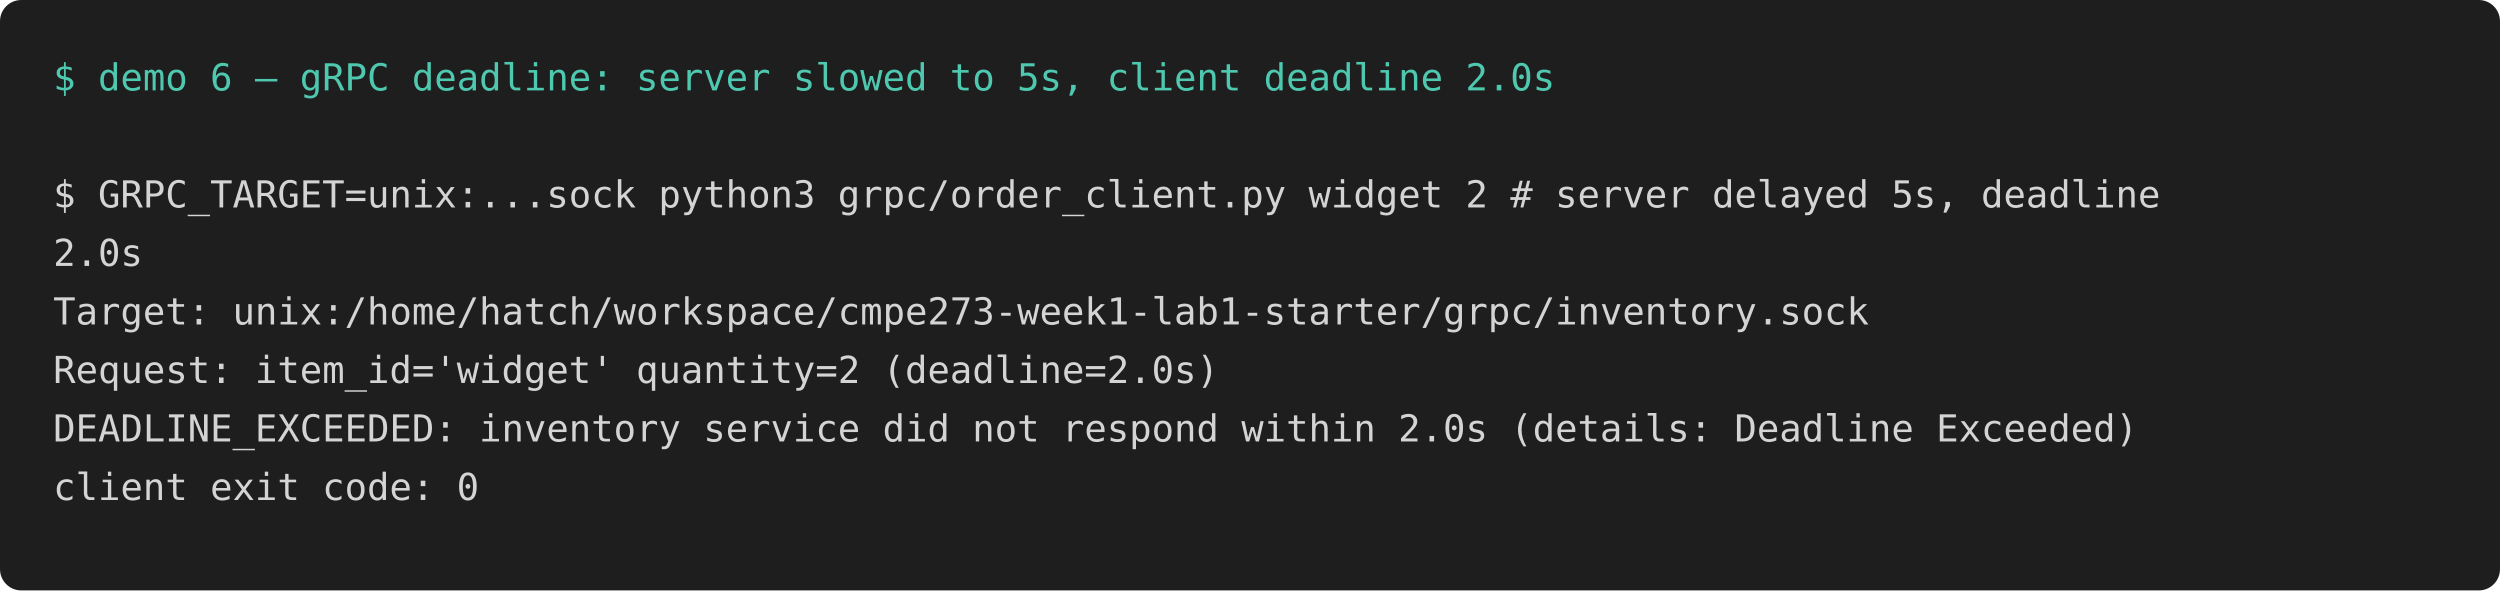
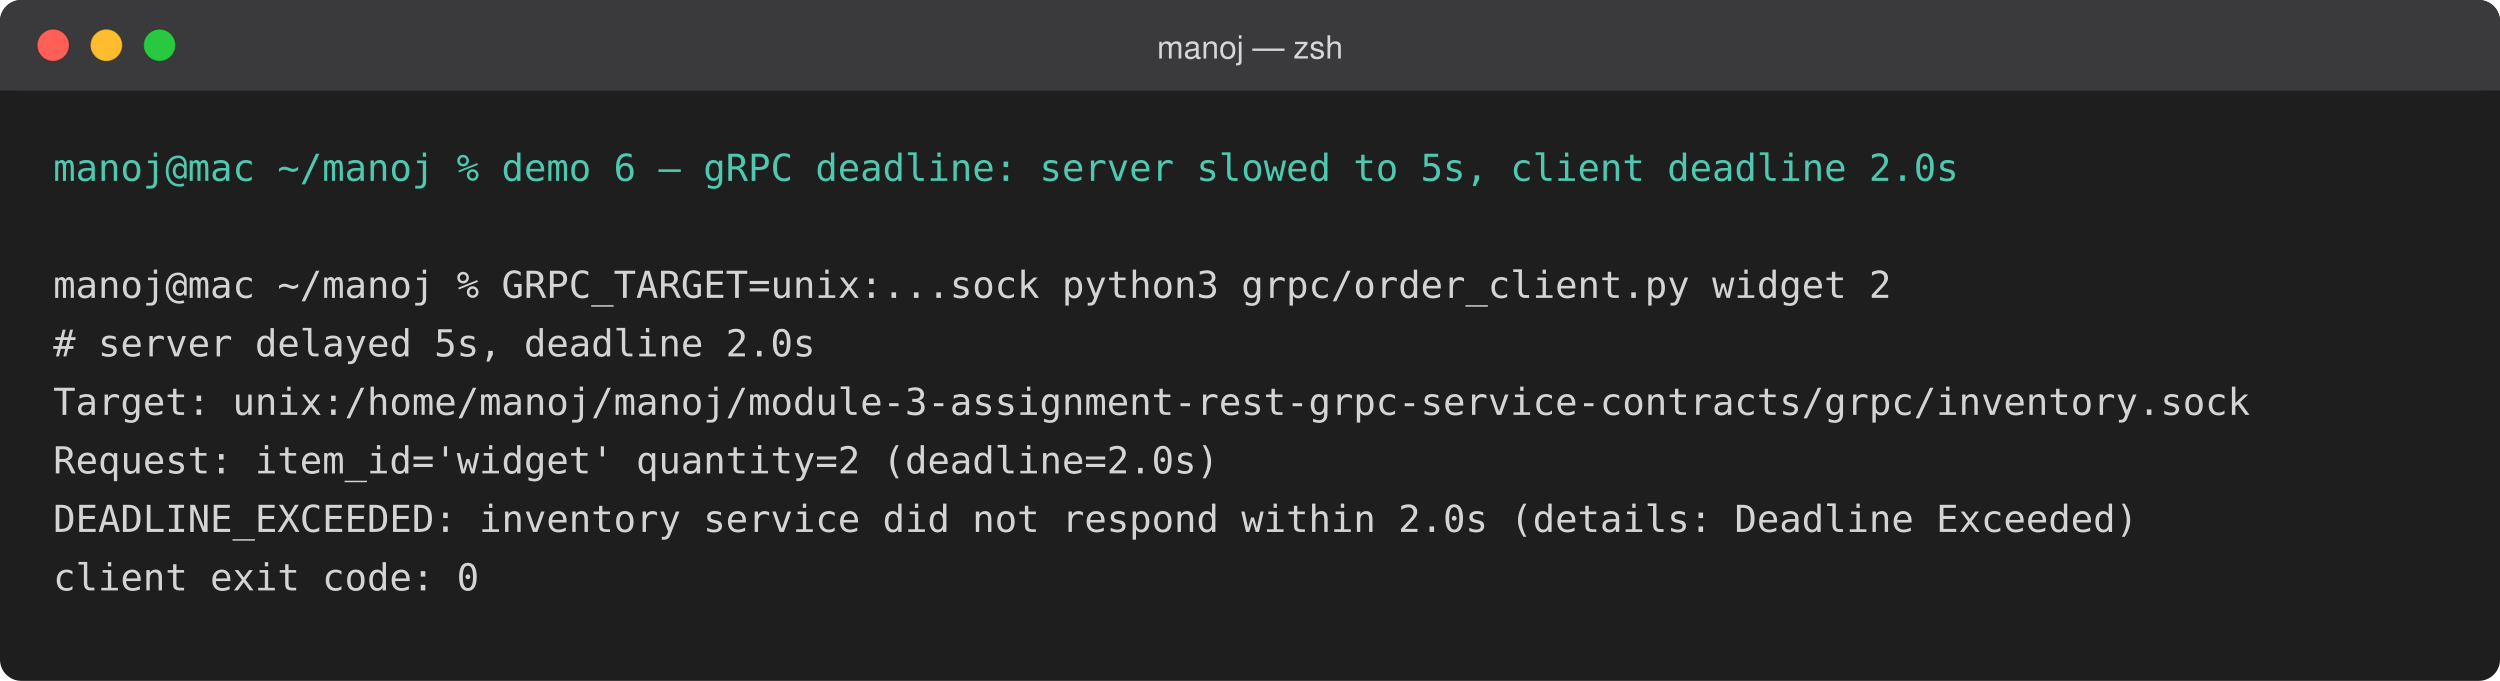
- <svg xmlns="http://www.w3.org/2000/svg" width="940" height="222" viewBox="0 0 940 222">
-   <rect width="940" height="222" rx="8" fill="#1e1e1e" />
-   <text x="20" y="34" font-family="DejaVu Sans Mono, Menlo, Consolas, monospace" font-size="14" fill="#4ec9b0">$ demo 6 — gRPC deadline: server slowed to 5s, client deadline 2.0s</text>
-   <text x="20" y="56" font-family="DejaVu Sans Mono, Menlo, Consolas, monospace" font-size="14" fill="#d4d4d4"> </text>
-   <text x="20" y="78" font-family="DejaVu Sans Mono, Menlo, Consolas, monospace" font-size="14" fill="#d4d4d4">$ GRPC_TARGET=unix:...sock python3 grpc/order_client.py widget 2   # server delayed 5s, deadline</text>
-   <text x="20" y="100" font-family="DejaVu Sans Mono, Menlo, Consolas, monospace" font-size="14" fill="#d4d4d4">2.0s</text>
-   <text x="20" y="122" font-family="DejaVu Sans Mono, Menlo, Consolas, monospace" font-size="14" fill="#d4d4d4">Target: unix:/home/hatch/workspace/cmpe273-week1-lab1-starter/grpc/inventory.sock</text>
-   <text x="20" y="144" font-family="DejaVu Sans Mono, Menlo, Consolas, monospace" font-size="14" fill="#d4d4d4">Request: item_id='widget' quantity=2 (deadline=2.0s)</text>
-   <text x="20" y="166" font-family="DejaVu Sans Mono, Menlo, Consolas, monospace" font-size="14" fill="#d4d4d4">DEADLINE_EXCEEDED: inventory service did not respond within 2.0s (details: Deadline Exceeded)</text>
-   <text x="20" y="188" font-family="DejaVu Sans Mono, Menlo, Consolas, monospace" font-size="14" fill="#d4d4d4">client exit code: 0</text>
+ <svg xmlns="http://www.w3.org/2000/svg" width="940" height="256" viewBox="0 0 940 256">
+   <rect width="940" height="256" rx="8" fill="#1e1e1e" />
+   <rect x="0" y="0" width="940" height="34" rx="8" fill="#3a3a3c" />
+   <rect x="0" y="20" width="940" height="14" fill="#3a3a3c" />
+   <circle cx="20" cy="17" r="6" fill="#ff5f57" stroke="rgba(0,0,0,0.2)" stroke-width="0.5" />
+   <circle cx="40" cy="17" r="6" fill="#febc2e" stroke="rgba(0,0,0,0.2)" stroke-width="0.5" />
+   <circle cx="60" cy="17" r="6" fill="#28c840" stroke="rgba(0,0,0,0.2)" stroke-width="0.5" />
+   <text x="470" y="22" text-anchor="middle" font-family="-apple-system, Helvetica Neue, Helvetica, Arial, sans-serif" font-size="12" fill="#d7d7d7">manoj — zsh</text>
+   <text x="20" y="68" font-family="DejaVu Sans Mono, Menlo, Consolas, monospace" font-size="14" fill="#4ec9b0">manoj@mac ~/manoj % demo 6 — gRPC deadline: server slowed to 5s, client deadline 2.0s</text>
+   <text x="20" y="90" font-family="DejaVu Sans Mono, Menlo, Consolas, monospace" font-size="14" fill="#d4d4d4"> </text>
+   <text x="20" y="112" font-family="DejaVu Sans Mono, Menlo, Consolas, monospace" font-size="14" fill="#d4d4d4">manoj@mac ~/manoj % GRPC_TARGET=unix:...sock python3 grpc/order_client.py widget 2</text>
+   <text x="20" y="134" font-family="DejaVu Sans Mono, Menlo, Consolas, monospace" font-size="14" fill="#d4d4d4">    # server delayed 5s, deadline 2.0s</text>
+   <text x="20" y="156" font-family="DejaVu Sans Mono, Menlo, Consolas, monospace" font-size="14" fill="#d4d4d4">Target: unix:/home/manoj/manoj/module-3-assignment-rest-grpc-service-contracts/grpc/inventory.sock</text>
+   <text x="20" y="178" font-family="DejaVu Sans Mono, Menlo, Consolas, monospace" font-size="14" fill="#d4d4d4">Request: item_id='widget' quantity=2 (deadline=2.0s)</text>
+   <text x="20" y="200" font-family="DejaVu Sans Mono, Menlo, Consolas, monospace" font-size="14" fill="#d4d4d4">DEADLINE_EXCEEDED: inventory service did not respond within 2.0s (details: Deadline Exceeded)</text>
+   <text x="20" y="222" font-family="DejaVu Sans Mono, Menlo, Consolas, monospace" font-size="14" fill="#d4d4d4">client exit code: 0</text>
</svg>
